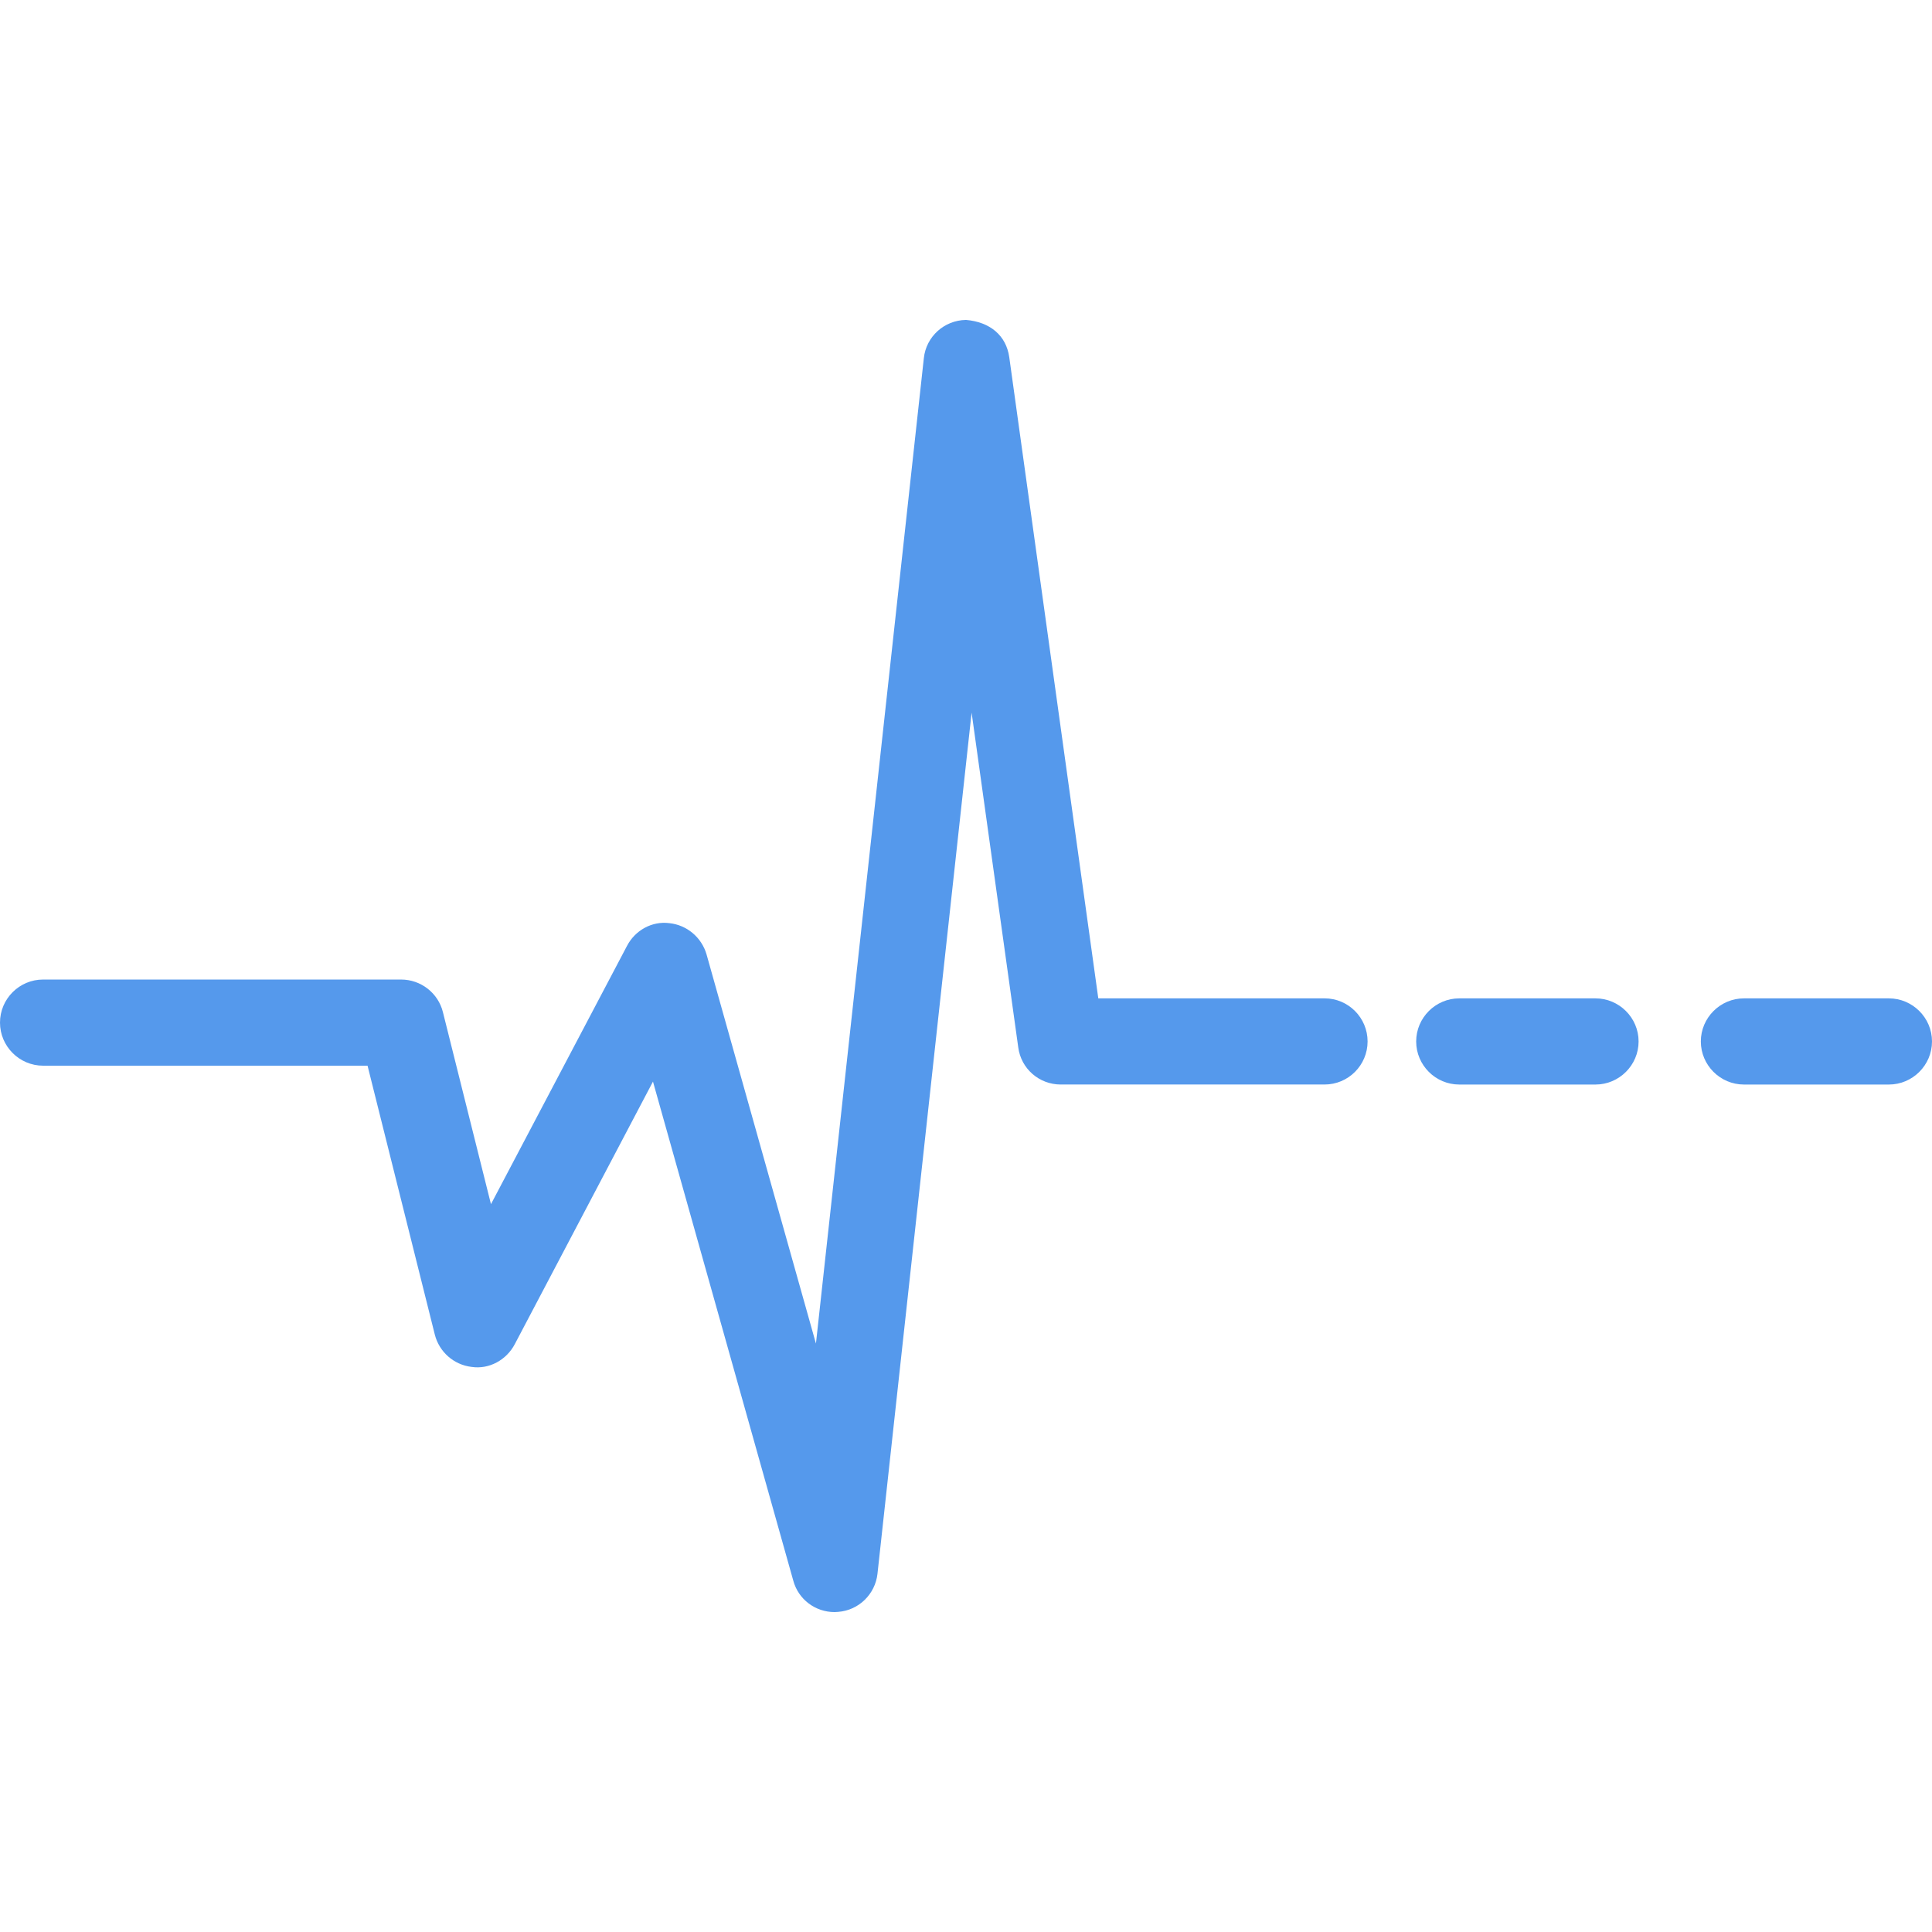
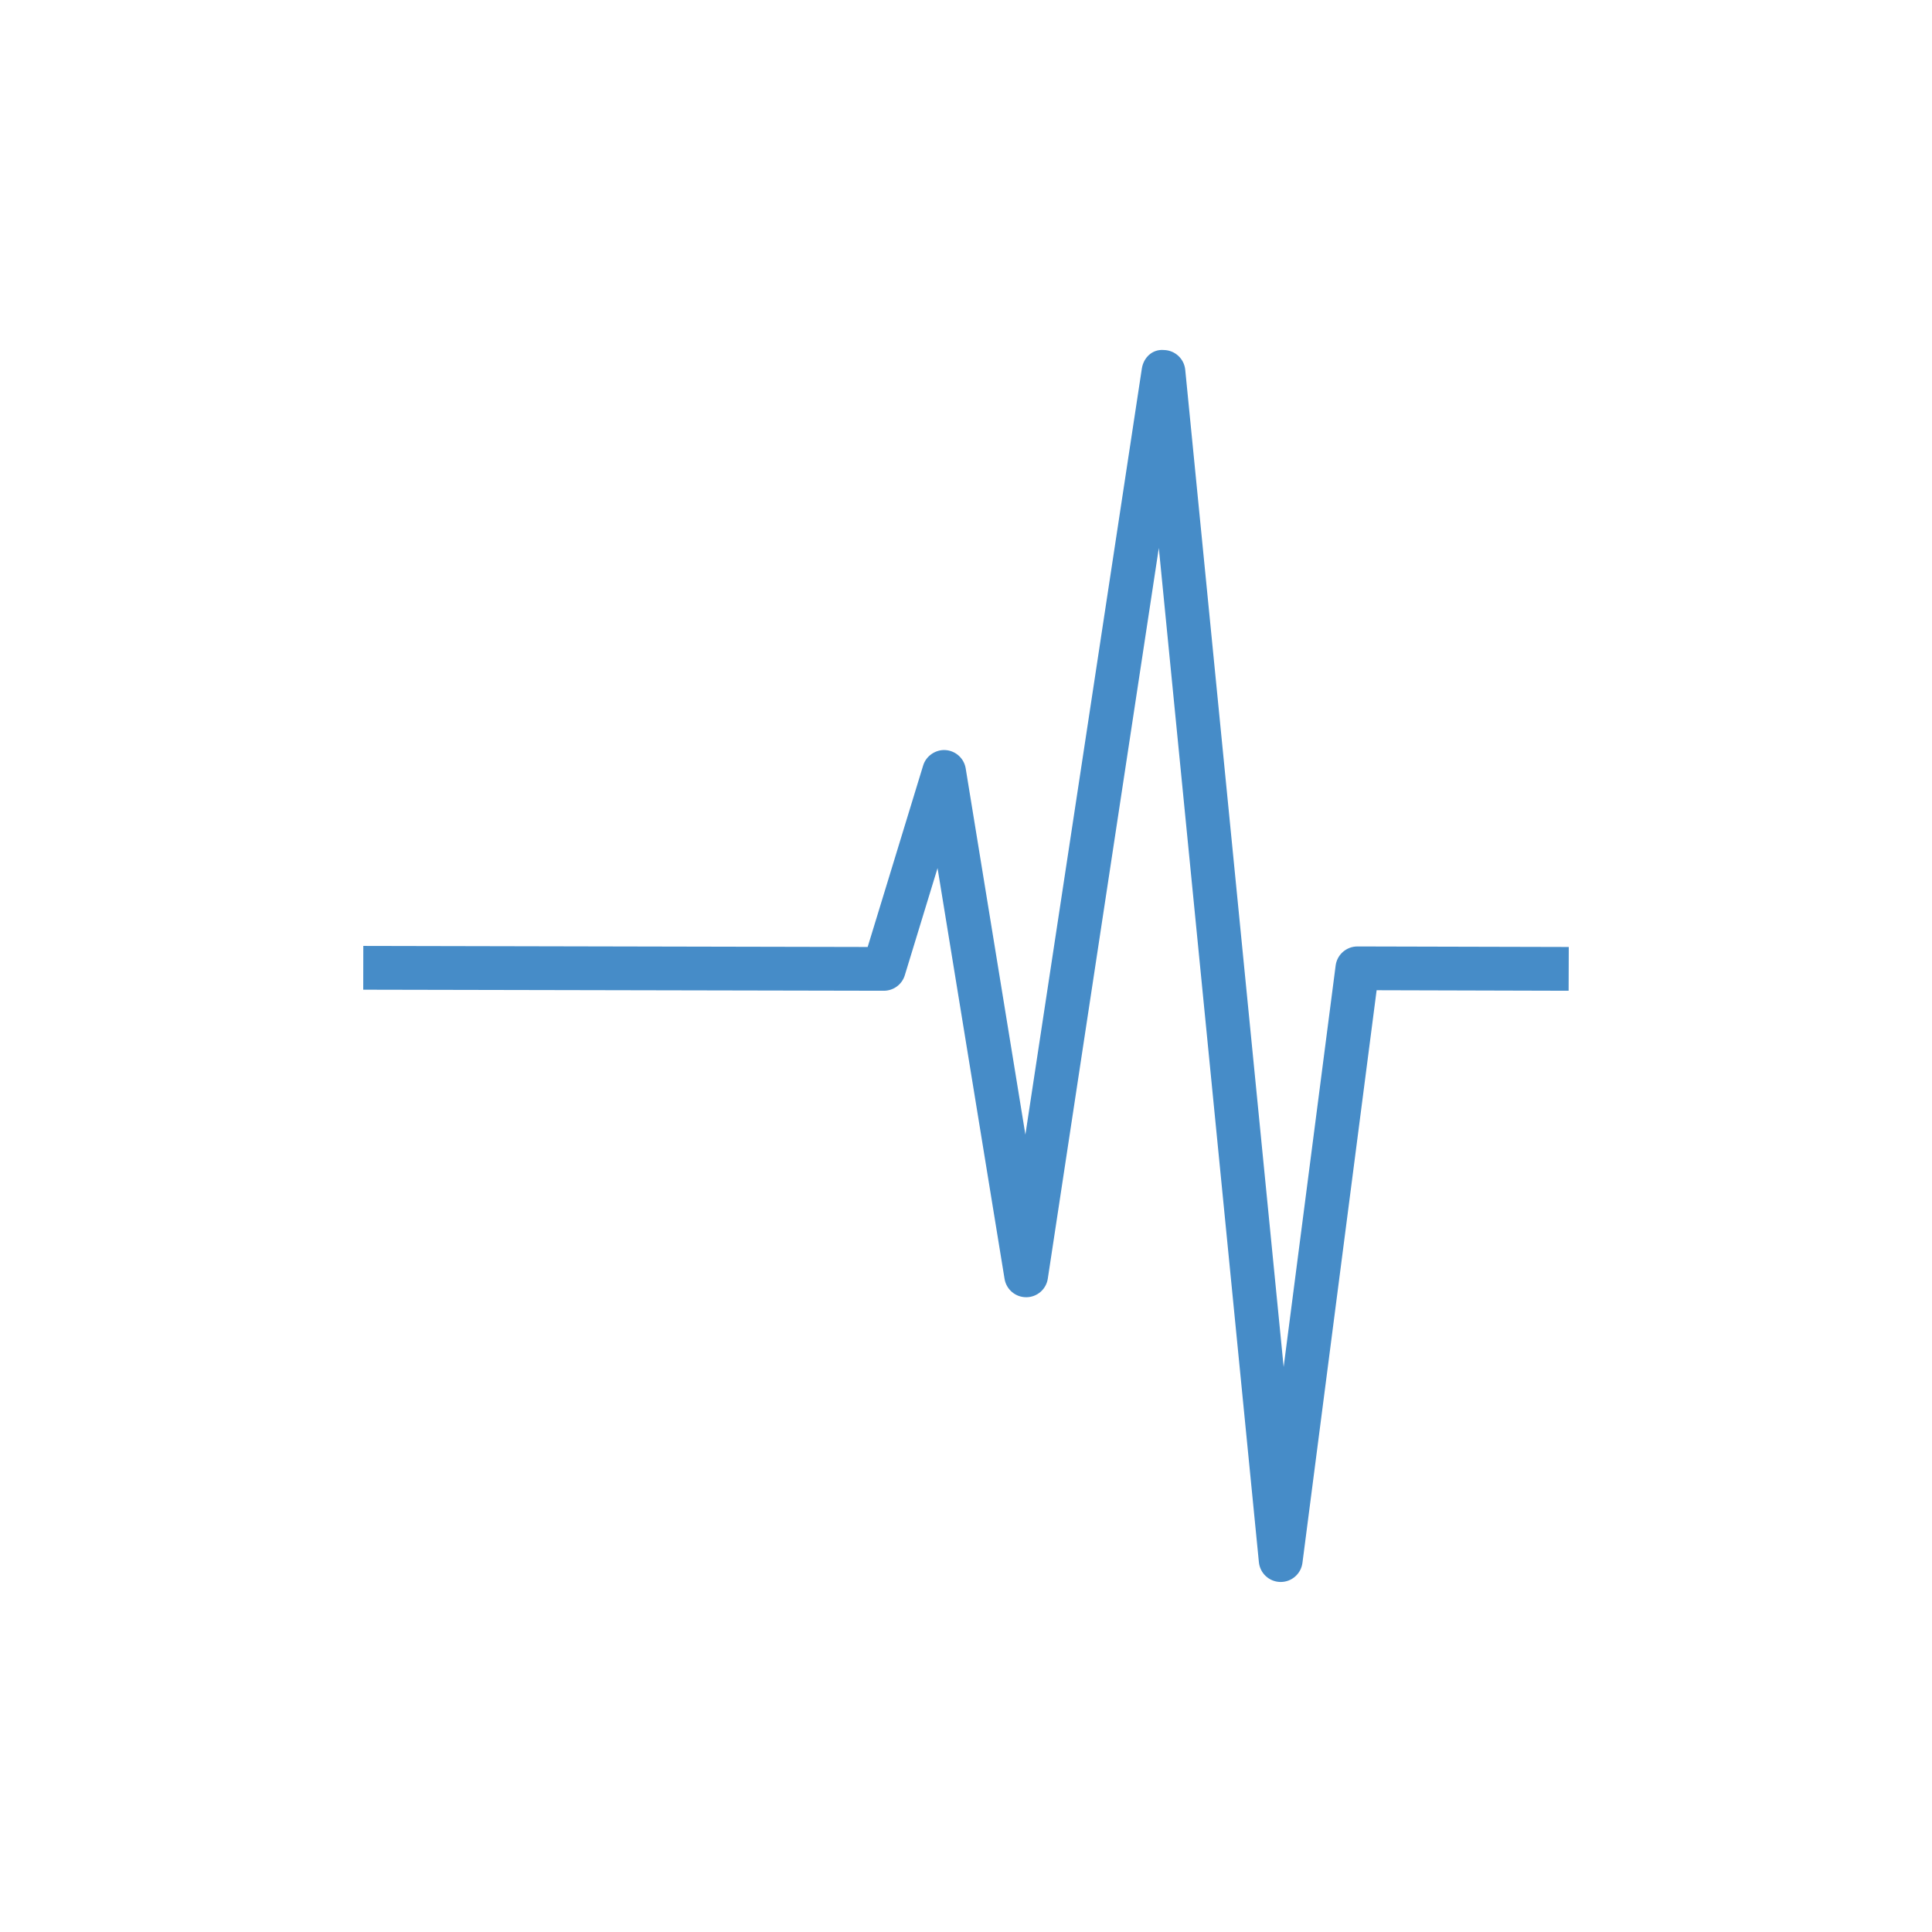
- <svg xmlns="http://www.w3.org/2000/svg" version="1.1" id="Capa_1" x="0px" y="0px" width="512px" height="512px" viewBox="0 0 125.656 125.655" style="enable-background:new 0 0 125.656 125.655;" xml:space="preserve">
+ <svg xmlns="http://www.w3.org/2000/svg" version="1.1" id="Capa_1" x="0px" y="0px" width="512px" height="512px" viewBox="0 0 256 256" style="enable-background:new 0 0 125.656 125.655;" fill="#468cc8" xml:space="preserve">
  <g>
-     <path d="M88.947,67.734c0,1.544-1.252,2.802-2.801,2.802H68.989c-1.401,0-2.583-1.028-2.763-2.419l-3.033-21.769l-6.123,56.013   c-0.147,1.319-1.216,2.375-2.561,2.474c-0.079,0.005-0.145,0.013-0.229,0.013c-1.251,0-2.354-0.822-2.685-2.043l-9.126-32.46   l-8.988,17.078c-0.539,1.028-1.667,1.653-2.813,1.479c-1.159-0.139-2.101-0.976-2.388-2.101l-4.375-17.49H2.803   C1.262,69.312,0,68.052,0,66.51c0-1.549,1.262-2.802,2.803-2.802h23.285c1.284,0,2.412,0.875,2.72,2.123l3.124,12.487l8.843-16.789   c0.528-1.023,1.631-1.638,2.764-1.488c1.137,0.121,2.089,0.925,2.412,2.024l7.117,25.319l7.018-64.09   c0.149-1.401,1.321-2.465,2.743-2.487c1.576,0.134,2.617,1.026,2.813,2.426l5.79,41.699h14.719   C87.695,64.933,88.947,66.192,88.947,67.734z M103.771,64.933h-8.862c-1.54,0-2.802,1.26-2.802,2.802   c0,1.544,1.262,2.802,2.802,2.802h8.862c1.537,0,2.802-1.258,2.802-2.802C106.573,66.192,105.308,64.933,103.771,64.933z    M122.854,64.933h-9.431c-1.537,0-2.802,1.26-2.802,2.802c0,1.544,1.265,2.802,2.802,2.802h9.431c1.536,0,2.802-1.258,2.802-2.802   C125.656,66.192,124.39,64.933,122.854,64.933z" fill="#5599ec" />
+     <path d="M179.87 125.41c-1.47 0-2.7 1.08-2.89 2.53l-6.89 53.19L157.05 49a2.901 2.901 0 0 0-2.81-2.62c-1.57-.14-2.72 1.02-2.94 2.46l-15.43 101.5-7.91-48.52a2.904 2.904 0 0 0-2.67-2.43c-1.29-.09-2.58.75-2.97 2.05l-7.35 24.04-66.83-.14-.01 5.8 68.98.14c1.28 0 2.41-.83 2.78-2.05l4.34-14.2 8.88 54.43a2.9 2.9 0 0 0 2.86 2.43h.02a2.892 2.892 0 0 0 2.85-2.47l14.71-96.81L166.81 207a2.906 2.906 0 0 0 2.84 2.62h.05c1.46 0 2.69-1.08 2.88-2.53l9.83-75.88 25.44.07.02-5.8-28-.07z" />
  </g>
-   <g>
- </g>
-   <g>
- </g>
-   <g>
- </g>
-   <g>
- </g>
-   <g>
- </g>
-   <g>
- </g>
-   <g>
- </g>
-   <g>
- </g>
-   <g>
- </g>
-   <g>
- </g>
-   <g>
- </g>
-   <g>
- </g>
-   <g>
- </g>
-   <g>
- </g>
-   <g>
- </g>
</svg>
